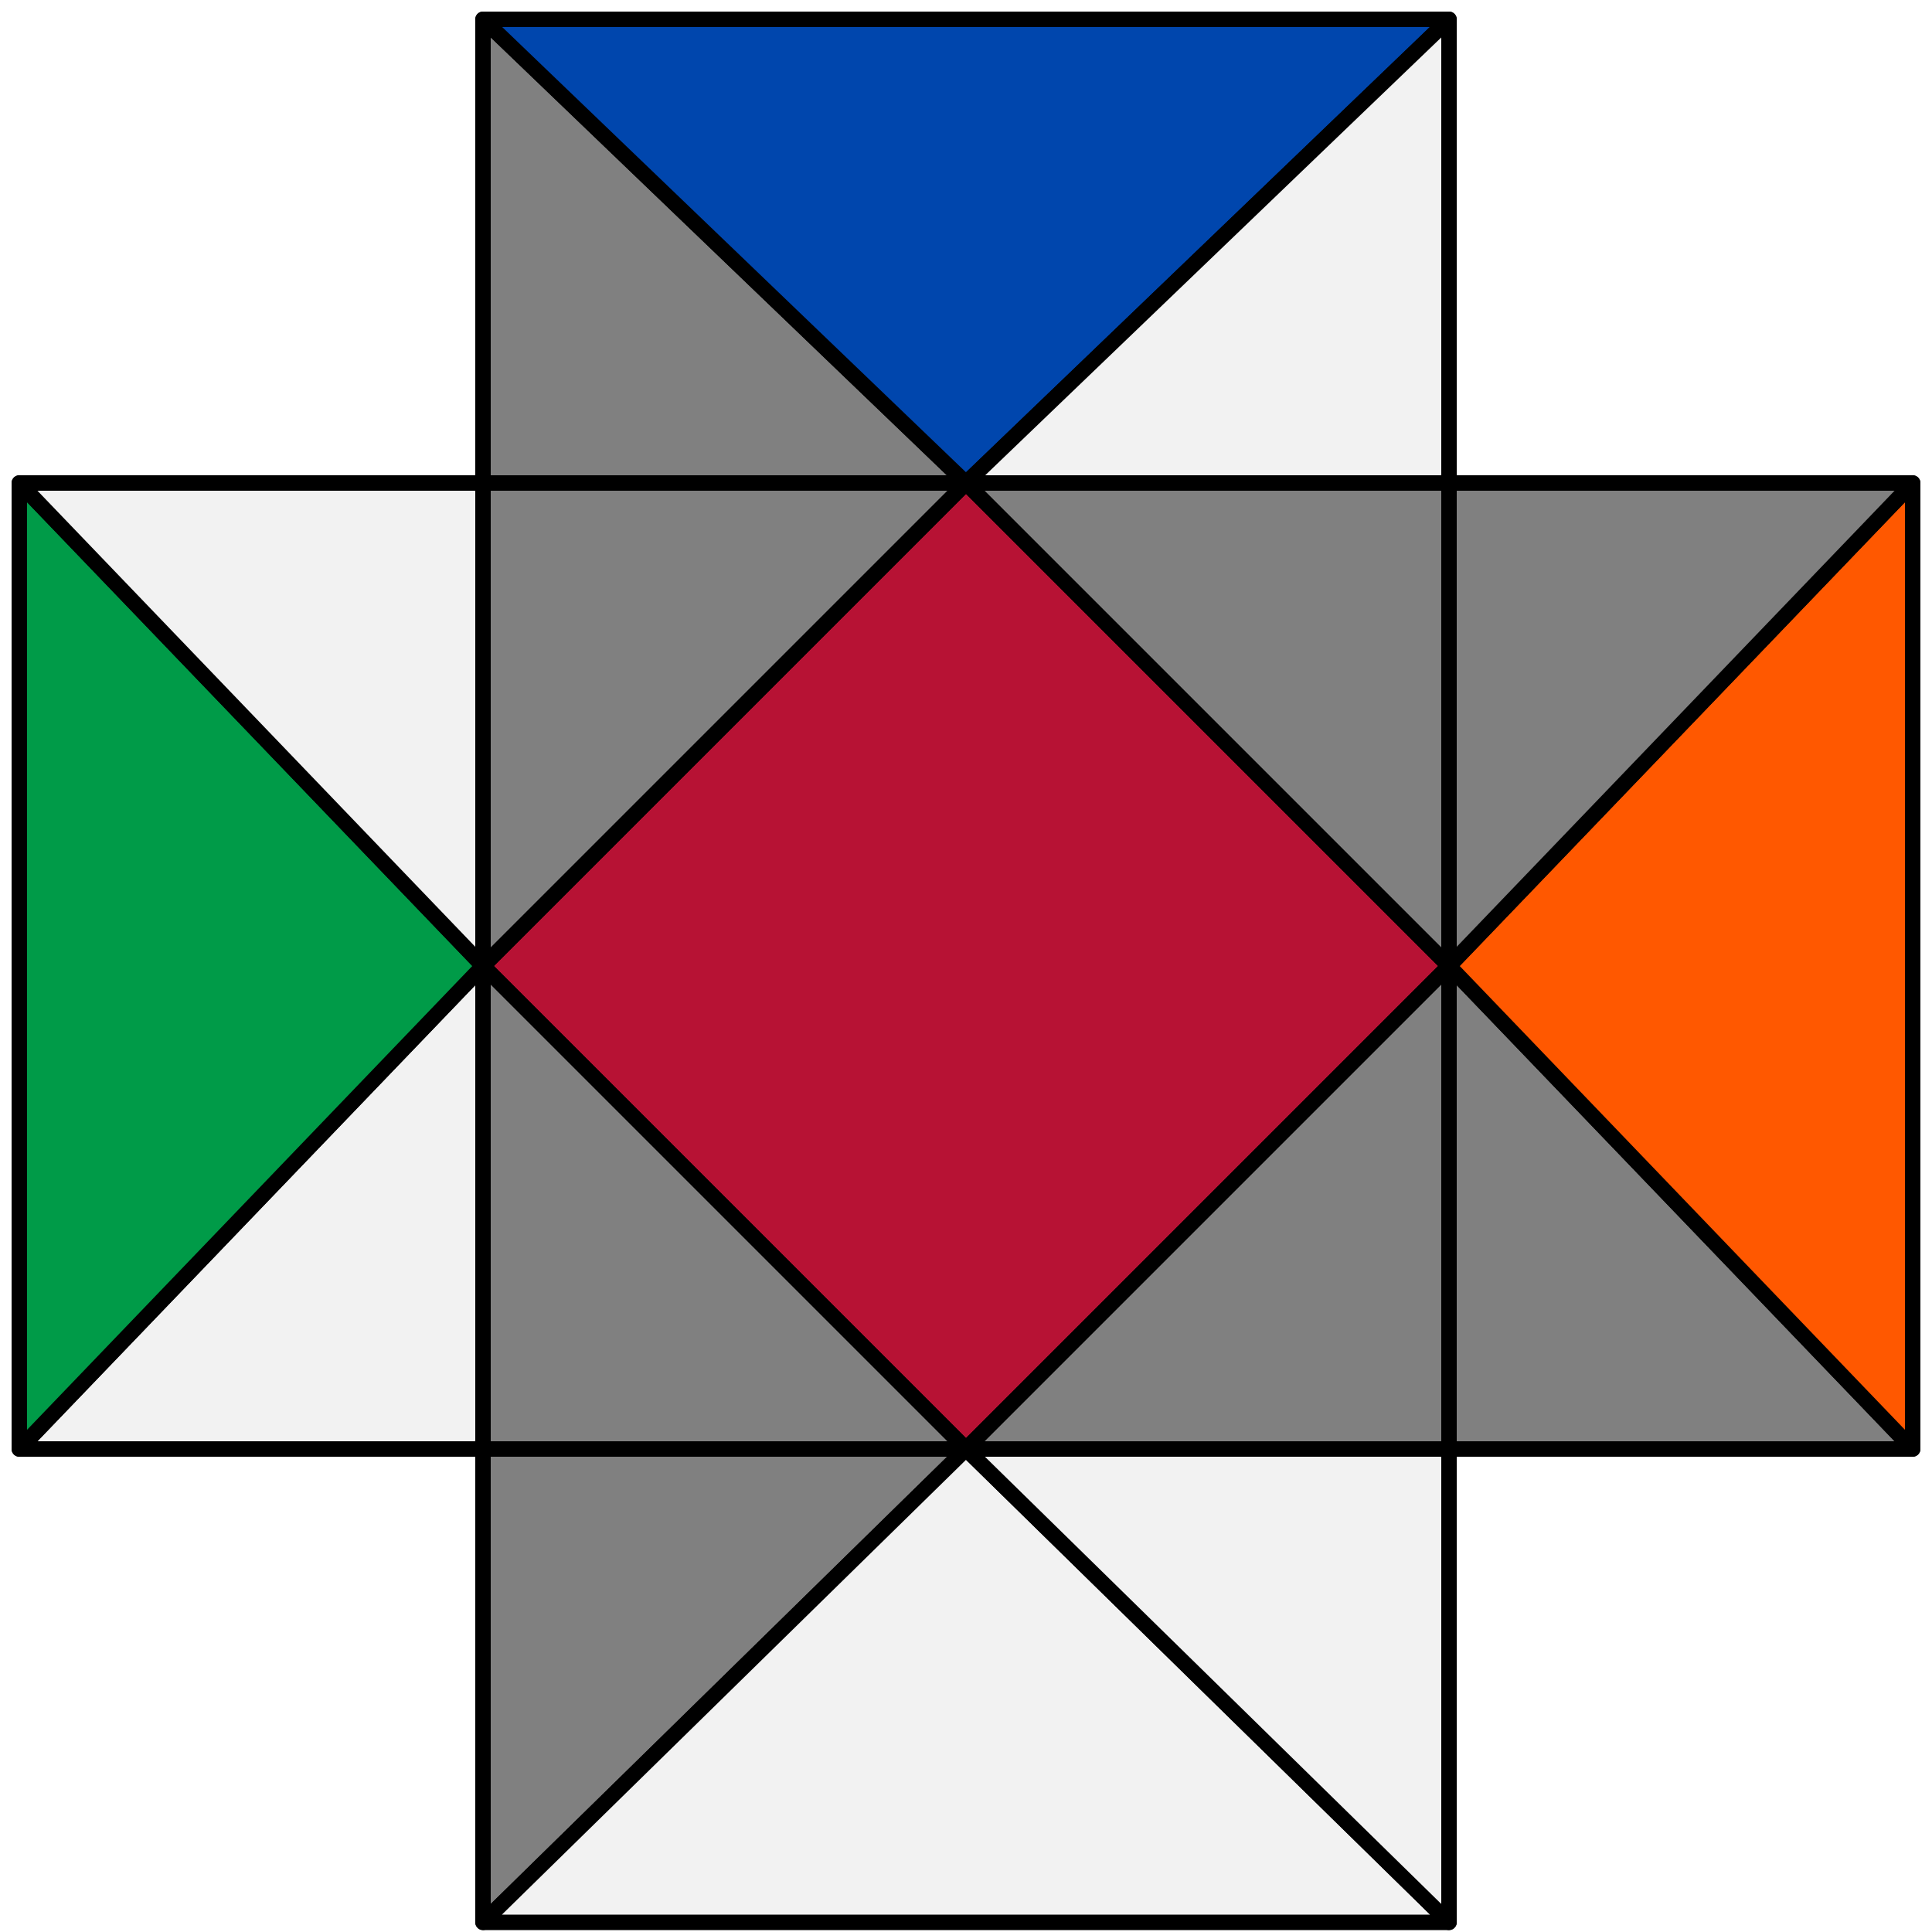
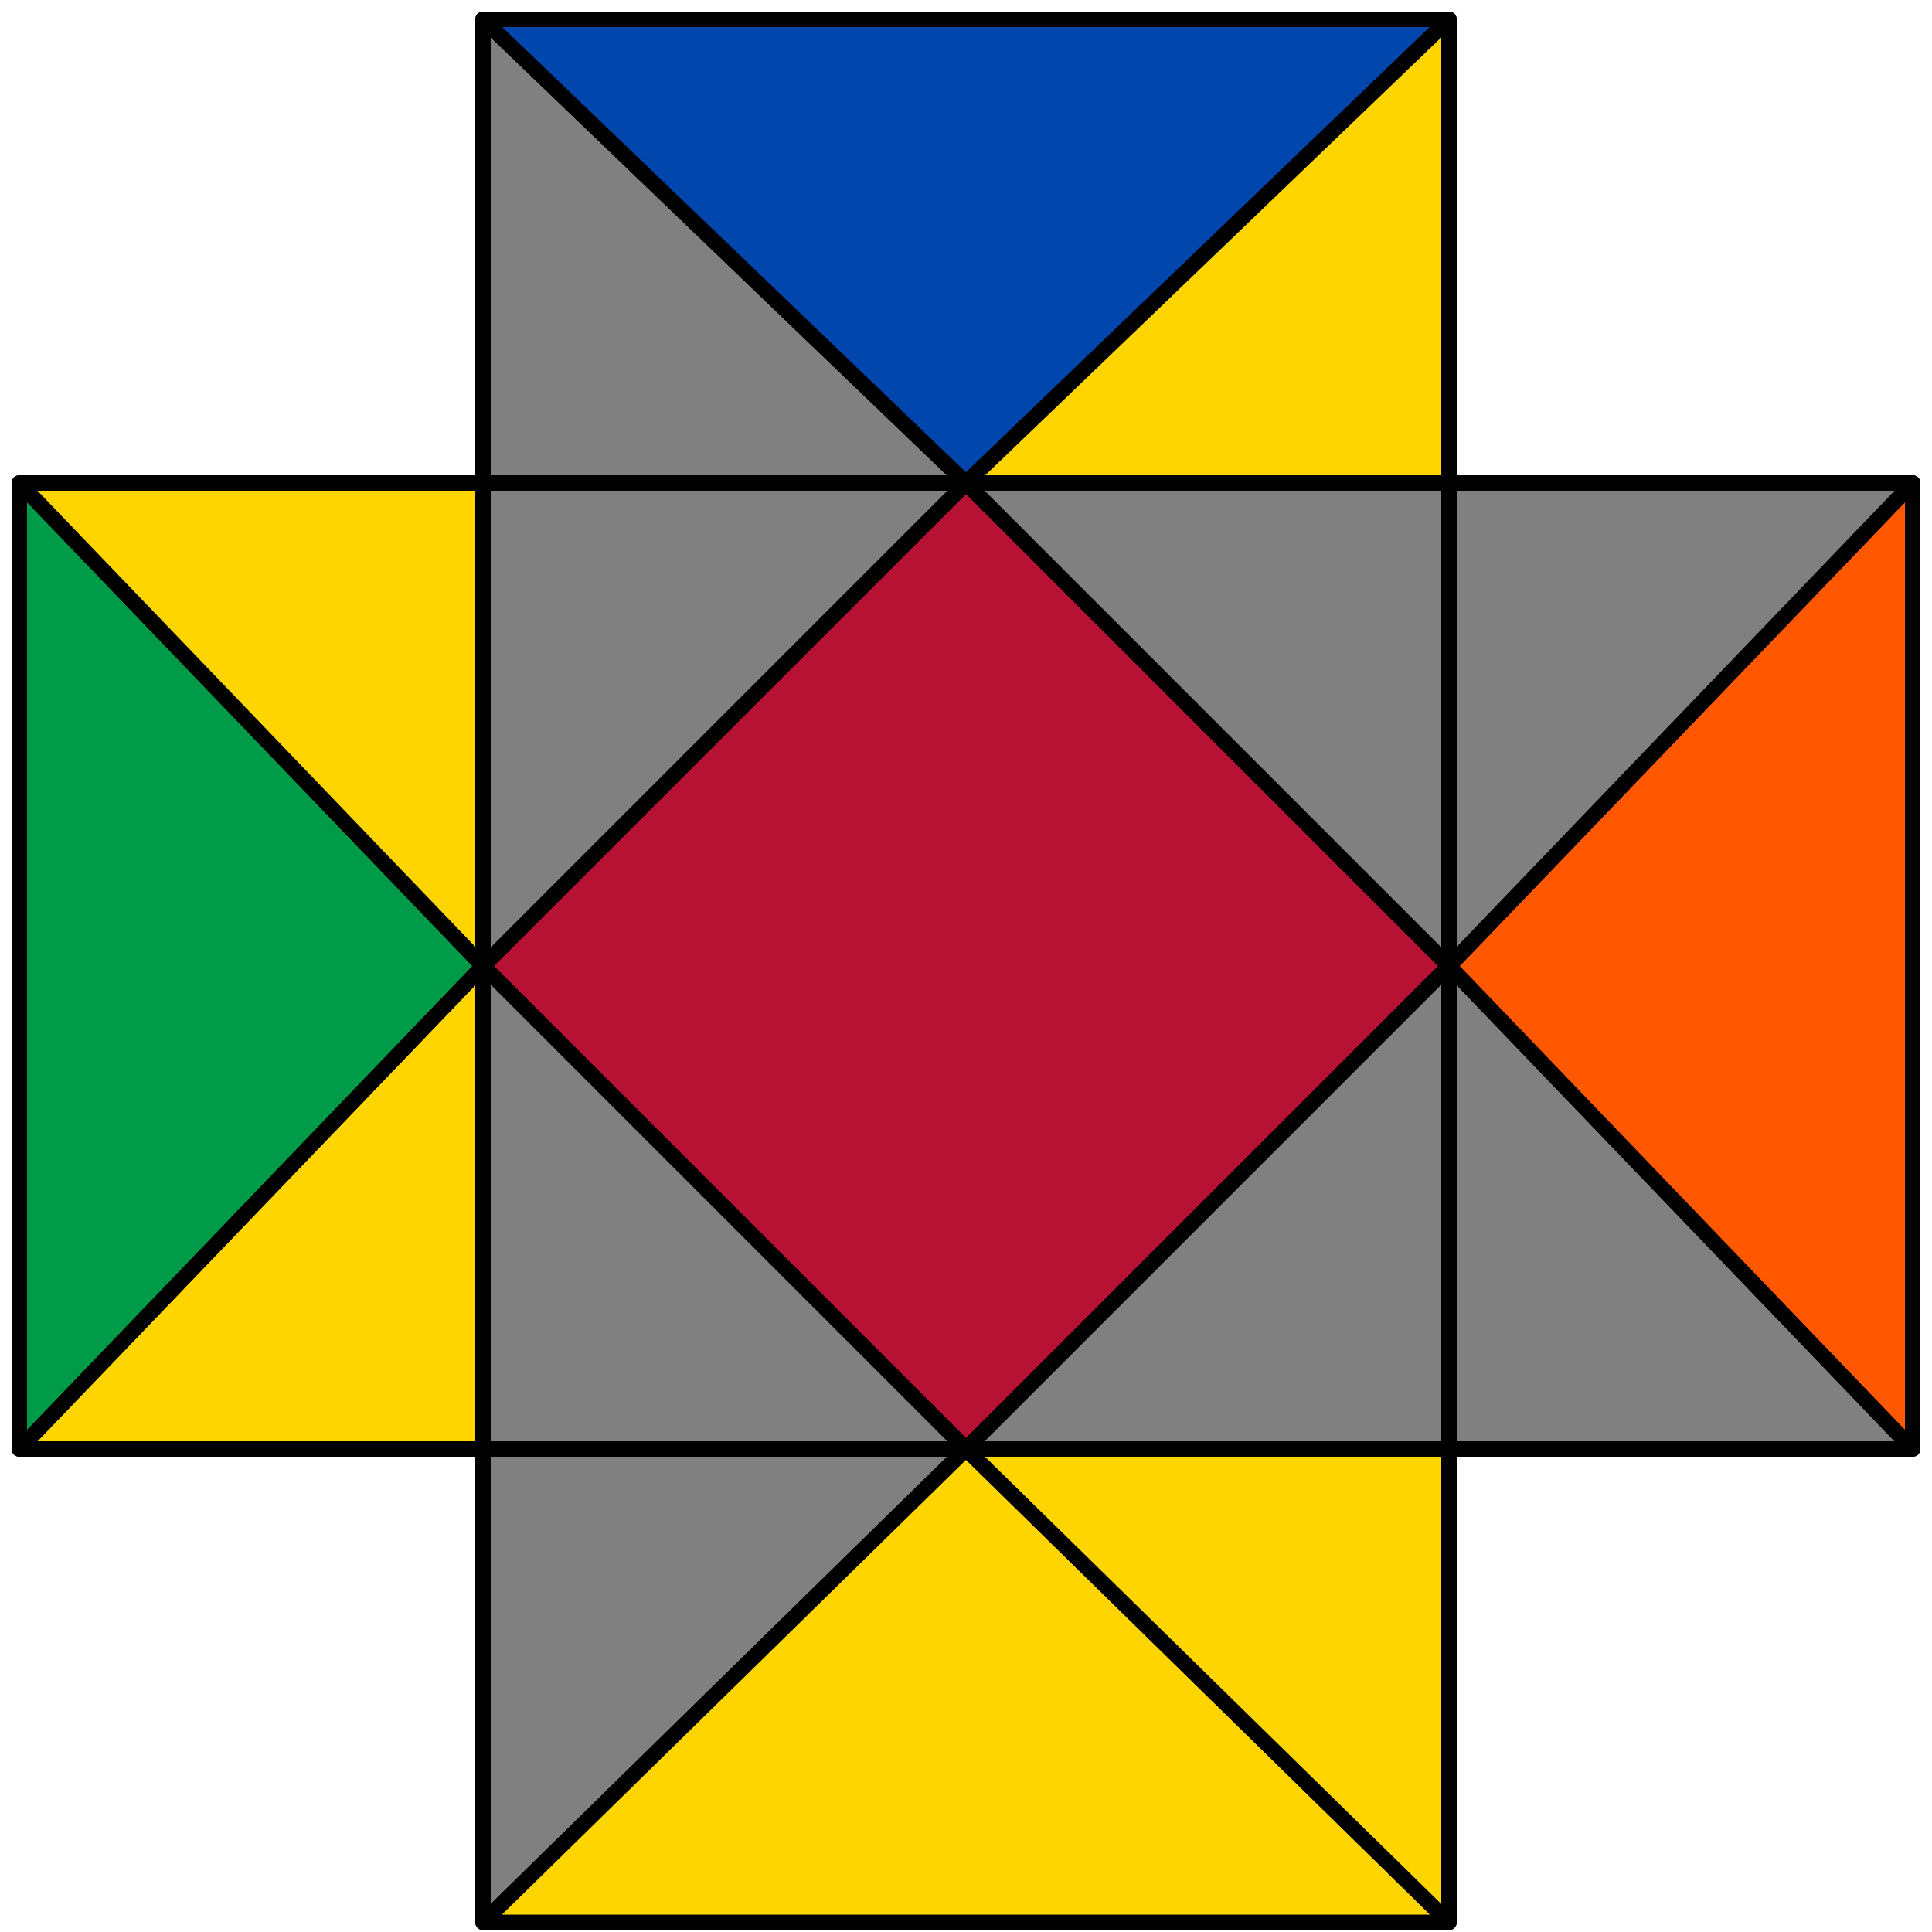
<svg xmlns="http://www.w3.org/2000/svg" id="svg" viewBox="0 0 1000 1000" stroke="black" stroke-width="8" stroke-linejoin="round">
  <polygon fill="#b71234" points="500,250 750,500 500,750 250,500" />
  <polygon fill="#808080" points="250,250 500,250 250,500" />
  <polygon fill="#808080" points="750,250 500,250 750,500" />
  <polygon fill="#808080" points="750,500 500,750 750,750" />
  <polygon fill="#808080" points="250,500 500,750 250,750" />
  <polygon fill="#808080" points="250,750 500,750 250,995" />
-   <polygon fill="#f2f2f2" points="500,750 750,995 250,995" />
-   <polygon fill="#f2f2f2" points="750,750 500,750 750,995" />
+   <polygon fill="#ffd500" points="500,750 750,995 250,995" />
+   <polygon fill="#ffd500" points="750,750 500,750 750,995" />
  <polygon fill="#808080" points="750,750 750,500 990,750" />
  <polygon fill="#ff5800" points="990,750 990,250 750,500" />
  <polygon fill="#808080" points="750,250 750,500 990,250" />
  <polygon fill="#808080" points="250,250 500,250 250,10" />
  <polygon fill="#0046ad" points="500,250 250,10 750,10" />
-   <polygon fill="#f2f2f2" points="750,250 500,250 750,10" />
-   <polygon fill="#f2f2f2" points="250,750 250,500 10,750" />
+   <polygon fill="#ffd500" points="750,250 500,250 750,10" />
+   <polygon fill="#ffd500" points="250,750 250,500 10,750" />
  <polygon fill="#009b48" points="10,750 10,250 250,500" />
-   <polygon fill="#f2f2f2" points="250,250 250,500 10,250" />
+   <polygon fill="#ffd500" points="250,250 250,500 10,250" />
</svg>
